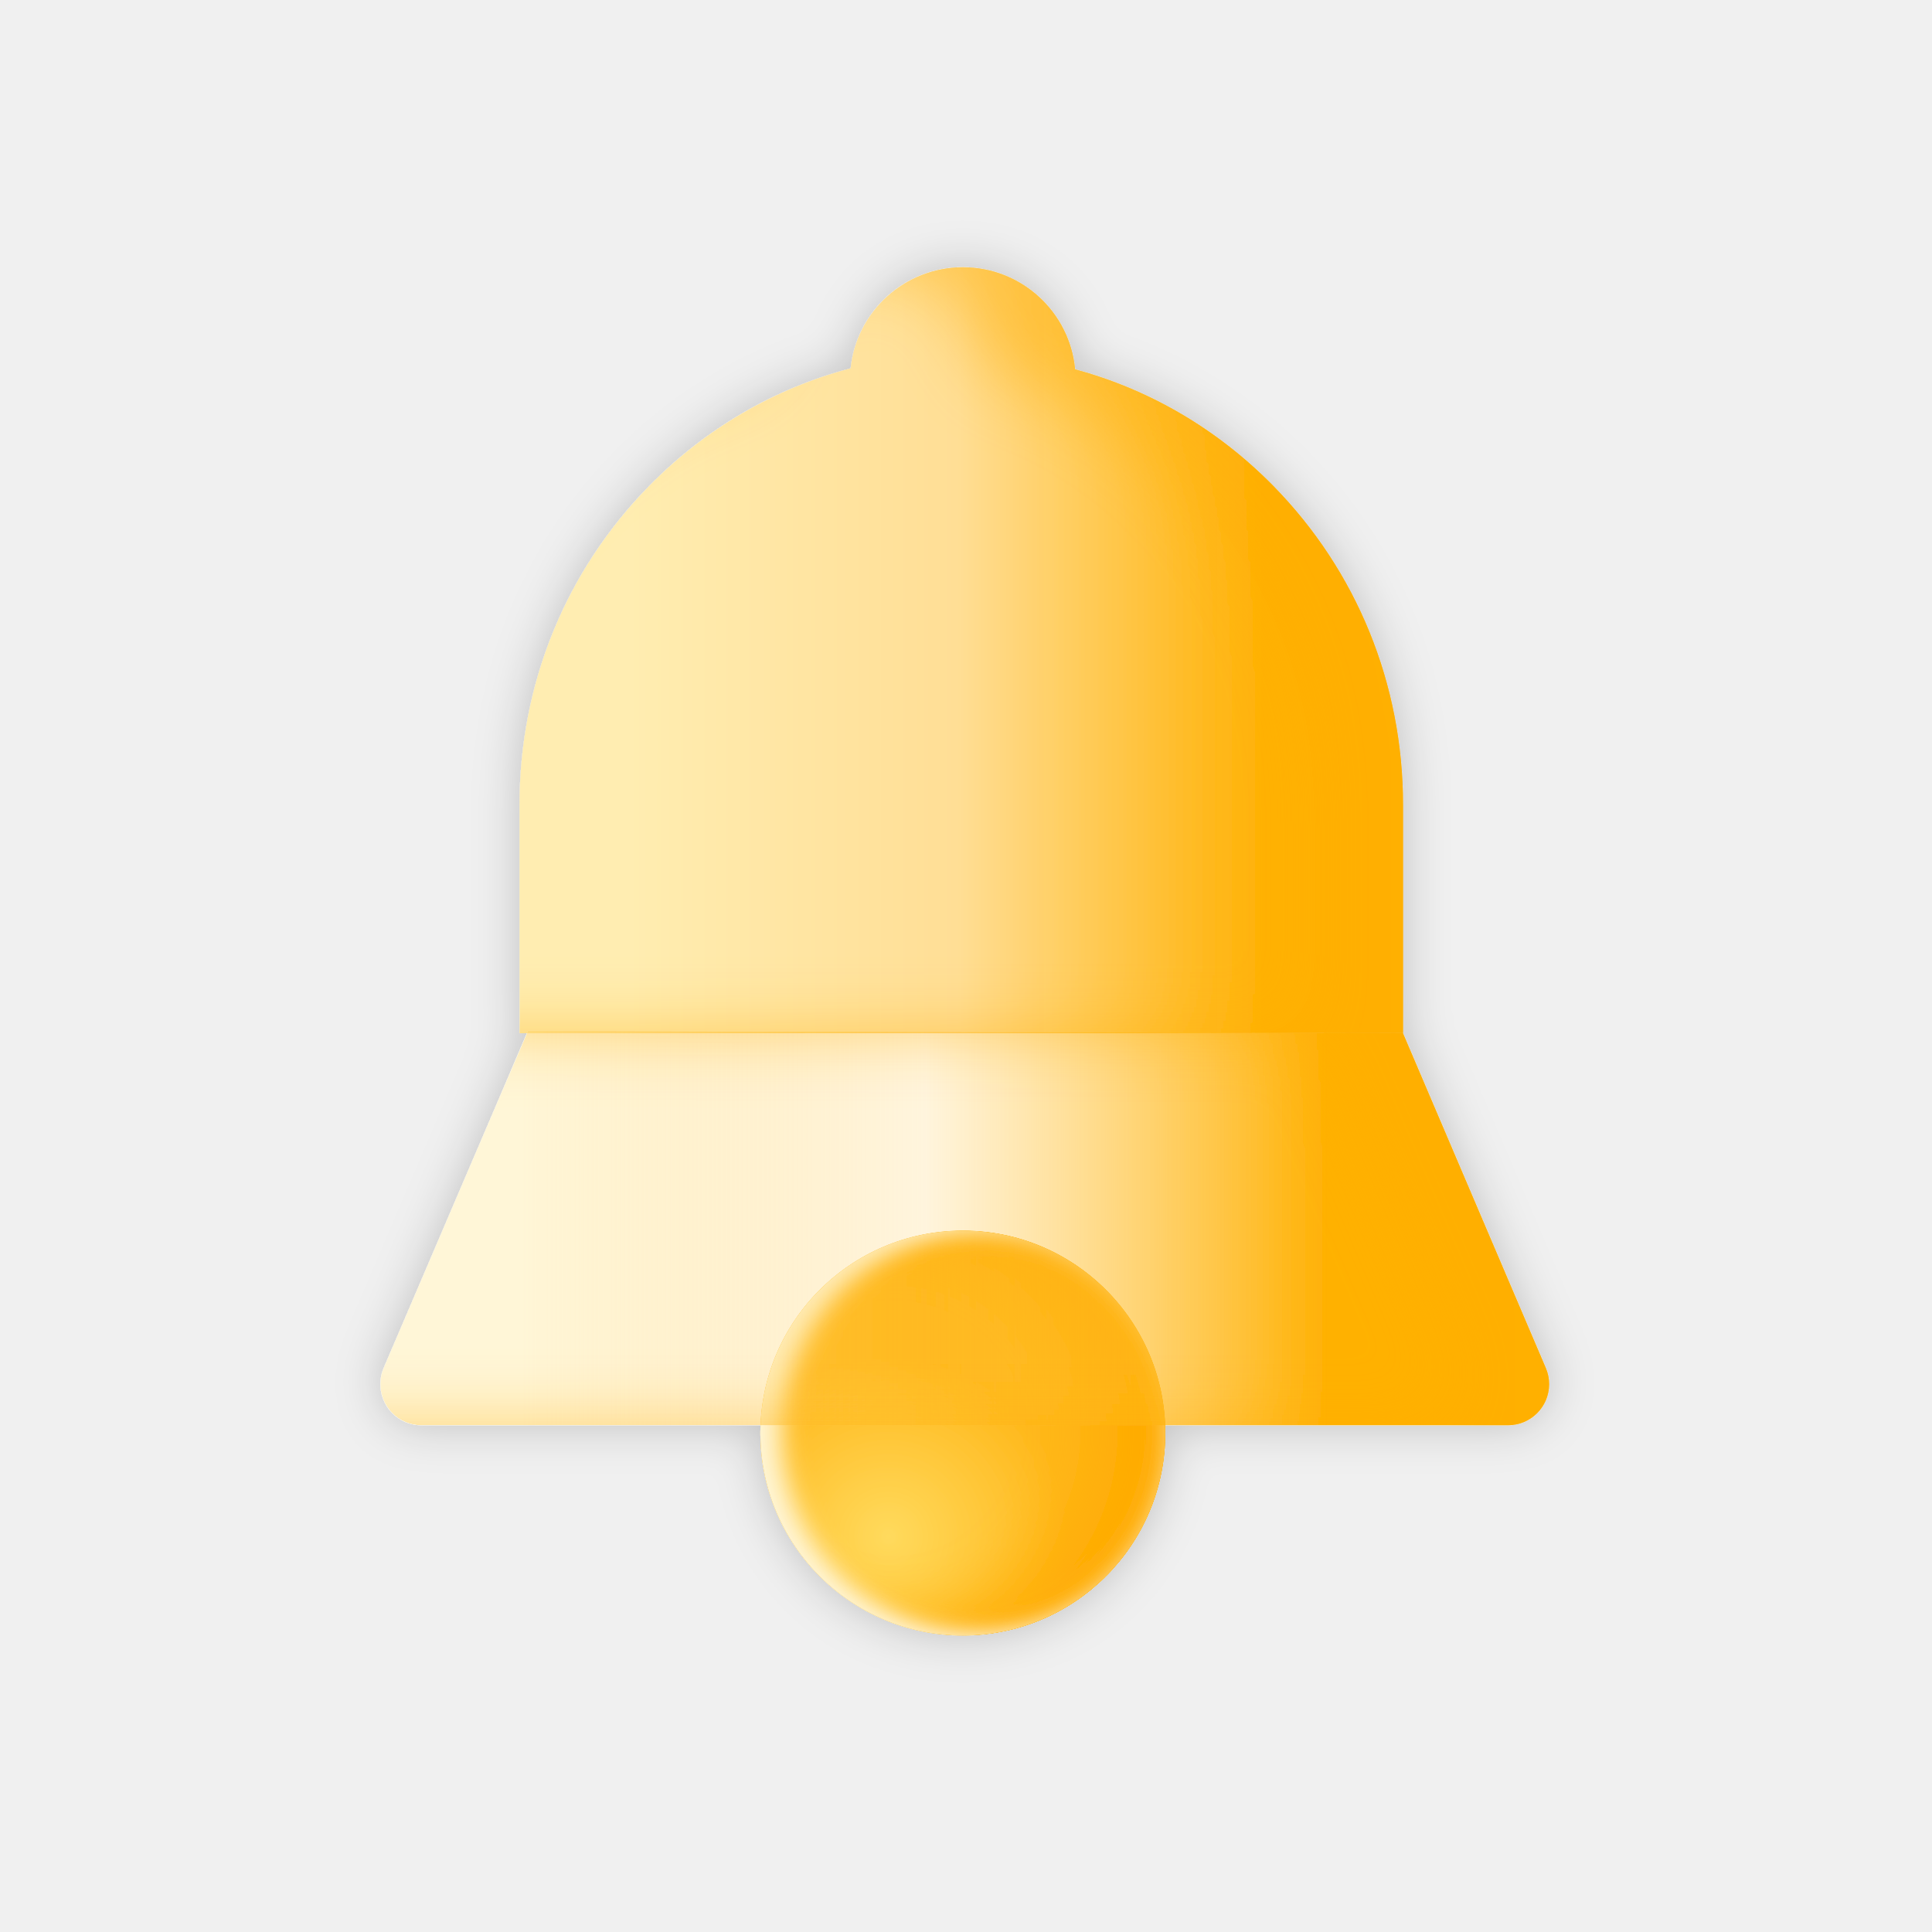
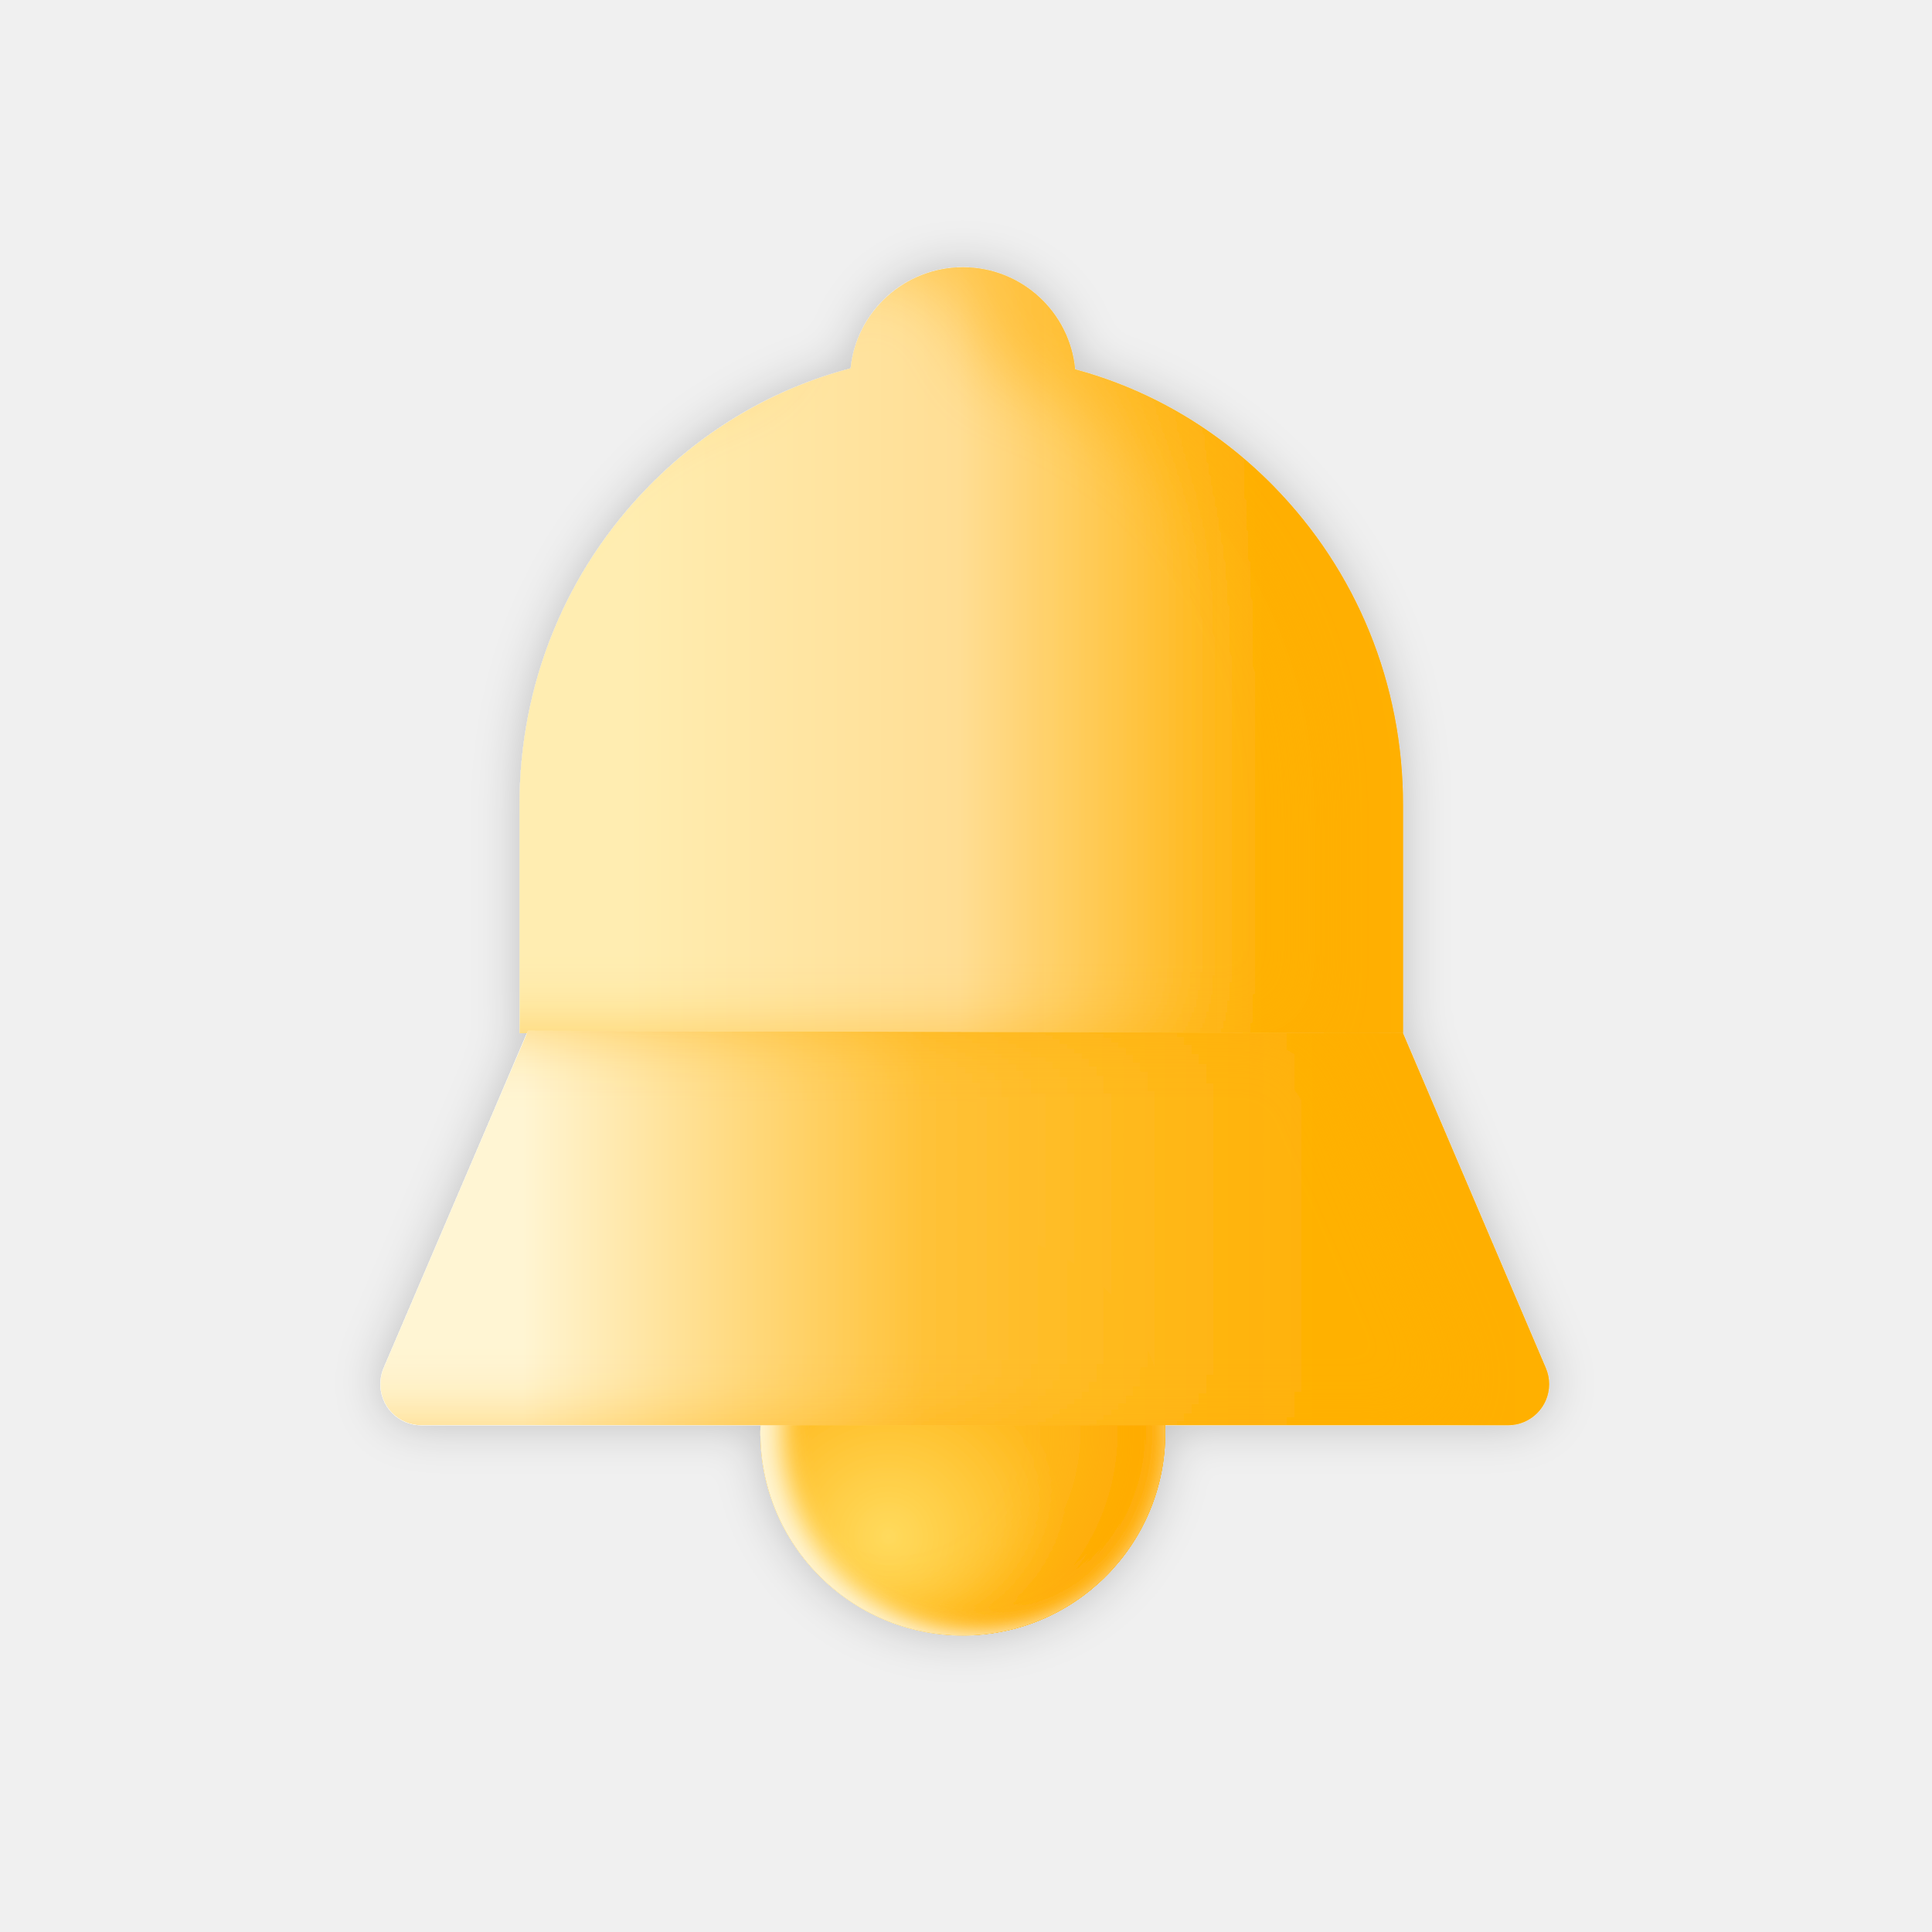
<svg xmlns="http://www.w3.org/2000/svg" xmlns:xlink="http://www.w3.org/1999/xlink" width="84px" height="84px" viewBox="0 0 84 84" version="1.1">
  <defs>
    <filter x="-7.4%" y="-6.7%" width="114.8%" height="113.3%" filterUnits="objectBoundingBox" id="filter-1">
      <feOffset dx="0" dy="0" in="SourceAlpha" result="shadowOffsetOuter1" />
      <feGaussianBlur stdDeviation="1" in="shadowOffsetOuter1" result="shadowBlurOuter1" />
      <feColorMatrix values="0 0 0 0 0   0 0 0 0 0   0 0 0 0 0  0 0 0 0.2 0" type="matrix" in="shadowBlurOuter1" result="shadowMatrixOuter1" />
      <feMerge>
        <feMergeNode in="shadowMatrixOuter1" />
        <feMergeNode in="SourceGraphic" />
      </feMerge>
    </filter>
    <radialGradient cx="31.663%" cy="75.548%" fx="31.663%" fy="75.548%" r="44.224%" id="radialGradient-2">
      <stop stop-color="#FFDA5D" offset="0.016%" />
      <stop stop-color="#FFB81B" offset="99.962%" />
      <stop stop-color="#FFB81B" offset="100%" />
    </radialGradient>
    <circle id="path-3" cx="26.672" cy="50.69" r="8.803" />
    <filter x="-17.0%" y="-17.0%" width="134.1%" height="134.1%" filterUnits="objectBoundingBox" id="filter-4">
      <feGaussianBlur stdDeviation="1.5" in="SourceAlpha" result="shadowBlurInner1" />
      <feOffset dx="-3" dy="0" in="shadowBlurInner1" result="shadowOffsetInner1" />
      <feComposite in="shadowOffsetInner1" in2="SourceAlpha" operator="arithmetic" k2="-1" k3="1" result="shadowInnerInner1" />
      <feColorMatrix values="0 0 0 0 1   0 0 0 0 0.67   0 0 0 0 0  0 0 0 1 0" type="matrix" in="shadowInnerInner1" result="shadowMatrixInner1" />
      <feGaussianBlur stdDeviation="0.5" in="SourceAlpha" result="shadowBlurInner2" />
      <feOffset dx="1" dy="0" in="shadowBlurInner2" result="shadowOffsetInner2" />
      <feComposite in="shadowOffsetInner2" in2="SourceAlpha" operator="arithmetic" k2="-1" k3="1" result="shadowInnerInner2" />
      <feColorMatrix values="0 0 0 0 1   0 0 0 0 0.942   0 0 0 0 0.759  0 0 0 1 0" type="matrix" in="shadowInnerInner2" result="shadowMatrixInner2" />
      <feGaussianBlur stdDeviation="0.5" in="SourceAlpha" result="shadowBlurInner3" />
      <feOffset dx="-0" dy="-0" in="shadowBlurInner3" result="shadowOffsetInner3" />
      <feComposite in="shadowOffsetInner3" in2="SourceAlpha" operator="arithmetic" k2="-1" k3="1" result="shadowInnerInner3" />
      <feColorMatrix values="0 0 0 0 1   0 0 0 0 1   0 0 0 0 1  0 0 0 0.5 0" type="matrix" in="shadowInnerInner3" result="shadowMatrixInner3" />
      <feMerge>
        <feMergeNode in="shadowMatrixInner1" />
        <feMergeNode in="shadowMatrixInner2" />
        <feMergeNode in="shadowMatrixInner3" />
      </feMerge>
    </filter>
    <linearGradient x1="12.467%" y1="57.642%" x2="84.325%" y2="57.642%" id="linearGradient-5">
      <stop stop-color="#FFEDB1" offset="0%" />
      <stop stop-color="#FFDE95" offset="51.645%" />
      <stop stop-color="#FFB001" stop-opacity="0.993" offset="100%" />
    </linearGradient>
    <path d="M26.672,0 C29.223,-4.68740524e-16 31.32,1.948 31.555,4.439 C34.787,5.31 37.748,7.039 40.176,9.514 C43.808,13.216 45.811,18.133 45.811,23.372 L45.811,33.301 L7.398,33.307 L7.398,23.372 C7.398,18.133 9.401,13.216 13.033,9.514 C15.496,7.004 18.507,5.261 21.793,4.4 C22.044,1.929 24.133,4.66404084e-16 26.672,0 Z" id="path-6" />
    <filter x="-9.1%" y="-10.5%" width="118.2%" height="121.0%" filterUnits="objectBoundingBox" id="filter-7">
      <feGaussianBlur stdDeviation="1.5" in="SourceAlpha" result="shadowBlurInner1" />
      <feOffset dx="-4" dy="0" in="shadowBlurInner1" result="shadowOffsetInner1" />
      <feComposite in="shadowOffsetInner1" in2="SourceAlpha" operator="arithmetic" k2="-1" k3="1" result="shadowInnerInner1" />
      <feColorMatrix values="0 0 0 0 1   0 0 0 0 0.678   0 0 0 0 0  0 0 0 0.46 0" type="matrix" in="shadowInnerInner1" result="shadowMatrixInner1" />
      <feOffset dx="0" dy="0" in="SourceAlpha" result="shadowOffsetInner2" />
      <feComposite in="shadowOffsetInner2" in2="SourceAlpha" operator="arithmetic" k2="-1" k3="1" result="shadowInnerInner2" />
      <feColorMatrix values="0 0 0 0 1   0 0 0 0 0.872   0 0 0 0 0.591  0 0 0 1 0" type="matrix" in="shadowInnerInner2" result="shadowMatrixInner2" />
      <feMerge>
        <feMergeNode in="shadowMatrixInner1" />
        <feMergeNode in="shadowMatrixInner2" />
      </feMerge>
    </filter>
    <linearGradient x1="12.467%" y1="57.642%" x2="80.803%" y2="57.642%" id="linearGradient-8">
-       <stop stop-color="#FFEDB1" stop-opacity="0.518" offset="0%" />
-       <stop stop-color="#FFC238" stop-opacity="0.171" offset="49.999%" />
+       <stop stop-color="#FFF5D3" offset="0%" />
+       <stop stop-color="#FFC238" offset="49.999%" />
      <stop stop-color="#FFB001" stop-opacity="0.993" offset="100%" />
    </linearGradient>
    <path d="M7.766,33.199 L1.491,47.86 C1.102,48.768 1.523,49.818 2.43,50.207 C2.653,50.302 2.892,50.351 3.134,50.351 L50.378,50.351 C51.365,50.351 52.165,49.551 52.165,48.563 C52.165,48.322 52.116,48.084 52.021,47.862 L45.811,33.307 L45.811,33.307 L7.766,33.199 Z" id="path-9" />
    <filter x="-4.9%" y="-20.4%" width="109.8%" height="140.8%" filterUnits="objectBoundingBox" id="filter-10">
      <feGaussianBlur stdDeviation="1.5" in="SourceAlpha" result="shadowBlurInner1" />
      <feOffset dx="-4" dy="0" in="shadowBlurInner1" result="shadowOffsetInner1" />
      <feComposite in="shadowOffsetInner1" in2="SourceAlpha" operator="arithmetic" k2="-1" k3="1" result="shadowInnerInner1" />
      <feColorMatrix values="0 0 0 0 1   0 0 0 0 0.678   0 0 0 0 0  0 0 0 0.46 0" type="matrix" in="shadowInnerInner1" result="shadowMatrixInner1" />
      <feOffset dx="0" dy="-0" in="SourceAlpha" result="shadowOffsetInner2" />
      <feComposite in="shadowOffsetInner2" in2="SourceAlpha" operator="arithmetic" k2="-1" k3="1" result="shadowInnerInner2" />
      <feColorMatrix values="0 0 0 0 0.984   0 0 0 0 0.678   0 0 0 0 0  0 0 0 1 0" type="matrix" in="shadowInnerInner2" result="shadowMatrixInner2" />
      <feMerge>
        <feMergeNode in="shadowMatrixInner1" />
        <feMergeNode in="shadowMatrixInner2" />
      </feMerge>
    </filter>
  </defs>
  <g id="设置中心/dcc_nav_notification_84px" stroke="none" stroke-width="1" fill="none" fill-rule="evenodd">
    <g id="编组-2">
      <rect id="矩形" x="0" y="0" width="84" height="84" />
      <g id="编组" filter="url(#filter-1)" transform="translate(15.19149, 11.61702)" fill-rule="nonzero">
        <path d="M7.766,33.199 L1.491,47.86 C1.102,48.768 1.523,49.818 2.43,50.207 C2.653,50.302 2.892,50.351 3.134,50.351 L50.378,50.351 C51.365,50.351 52.165,49.551 52.165,48.563 C52.165,48.322 52.116,48.084 52.021,47.862 L45.811,33.307 L45.811,33.307 L7.766,33.199 Z" id="路径-8" fill="#FFFFFF" />
        <g id="椭圆形">
          <use fill="url(#radialGradient-2)" xlink:href="#path-3" />
          <use fill="black" fill-opacity="1" filter="url(#filter-4)" xlink:href="#path-3" />
        </g>
        <g id="形状结合">
          <use fill="url(#linearGradient-5)" xlink:href="#path-6" />
          <use fill="black" fill-opacity="1" filter="url(#filter-7)" xlink:href="#path-6" />
        </g>
        <g id="路径-8">
          <use fill="url(#linearGradient-8)" xlink:href="#path-9" />
          <use fill="black" fill-opacity="1" filter="url(#filter-10)" xlink:href="#path-9" />
        </g>
      </g>
    </g>
  </g>
</svg>
